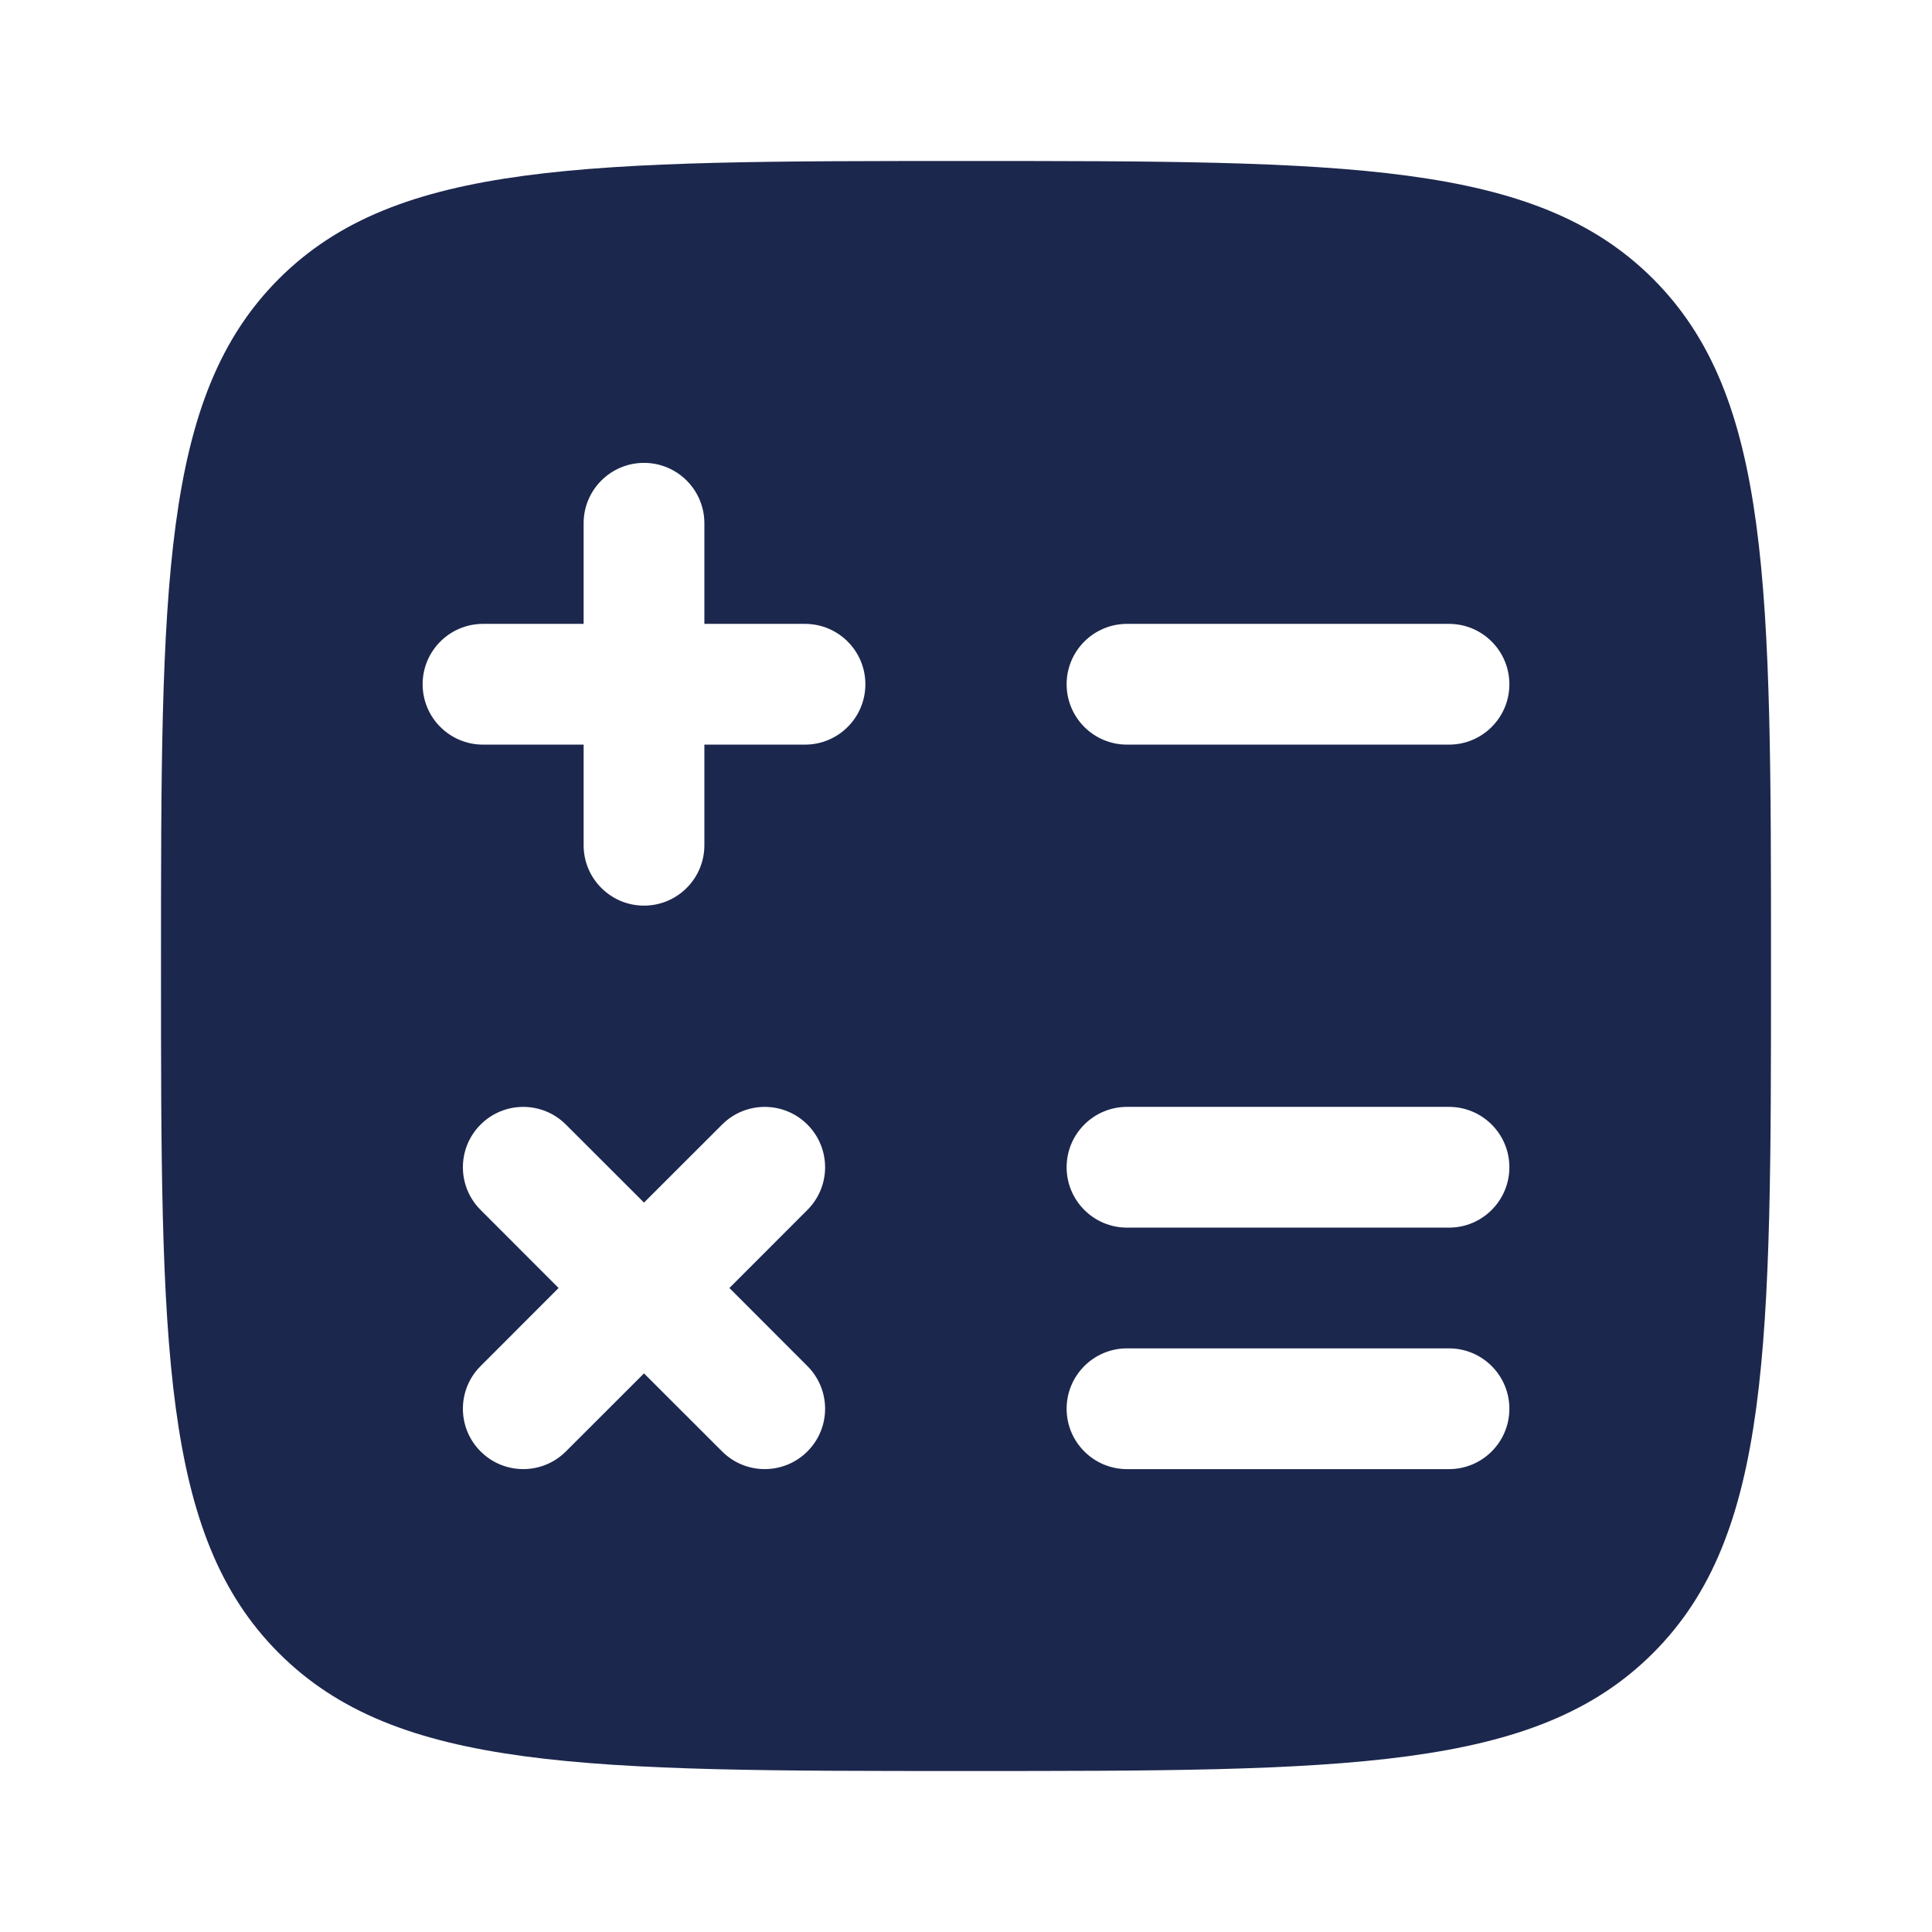
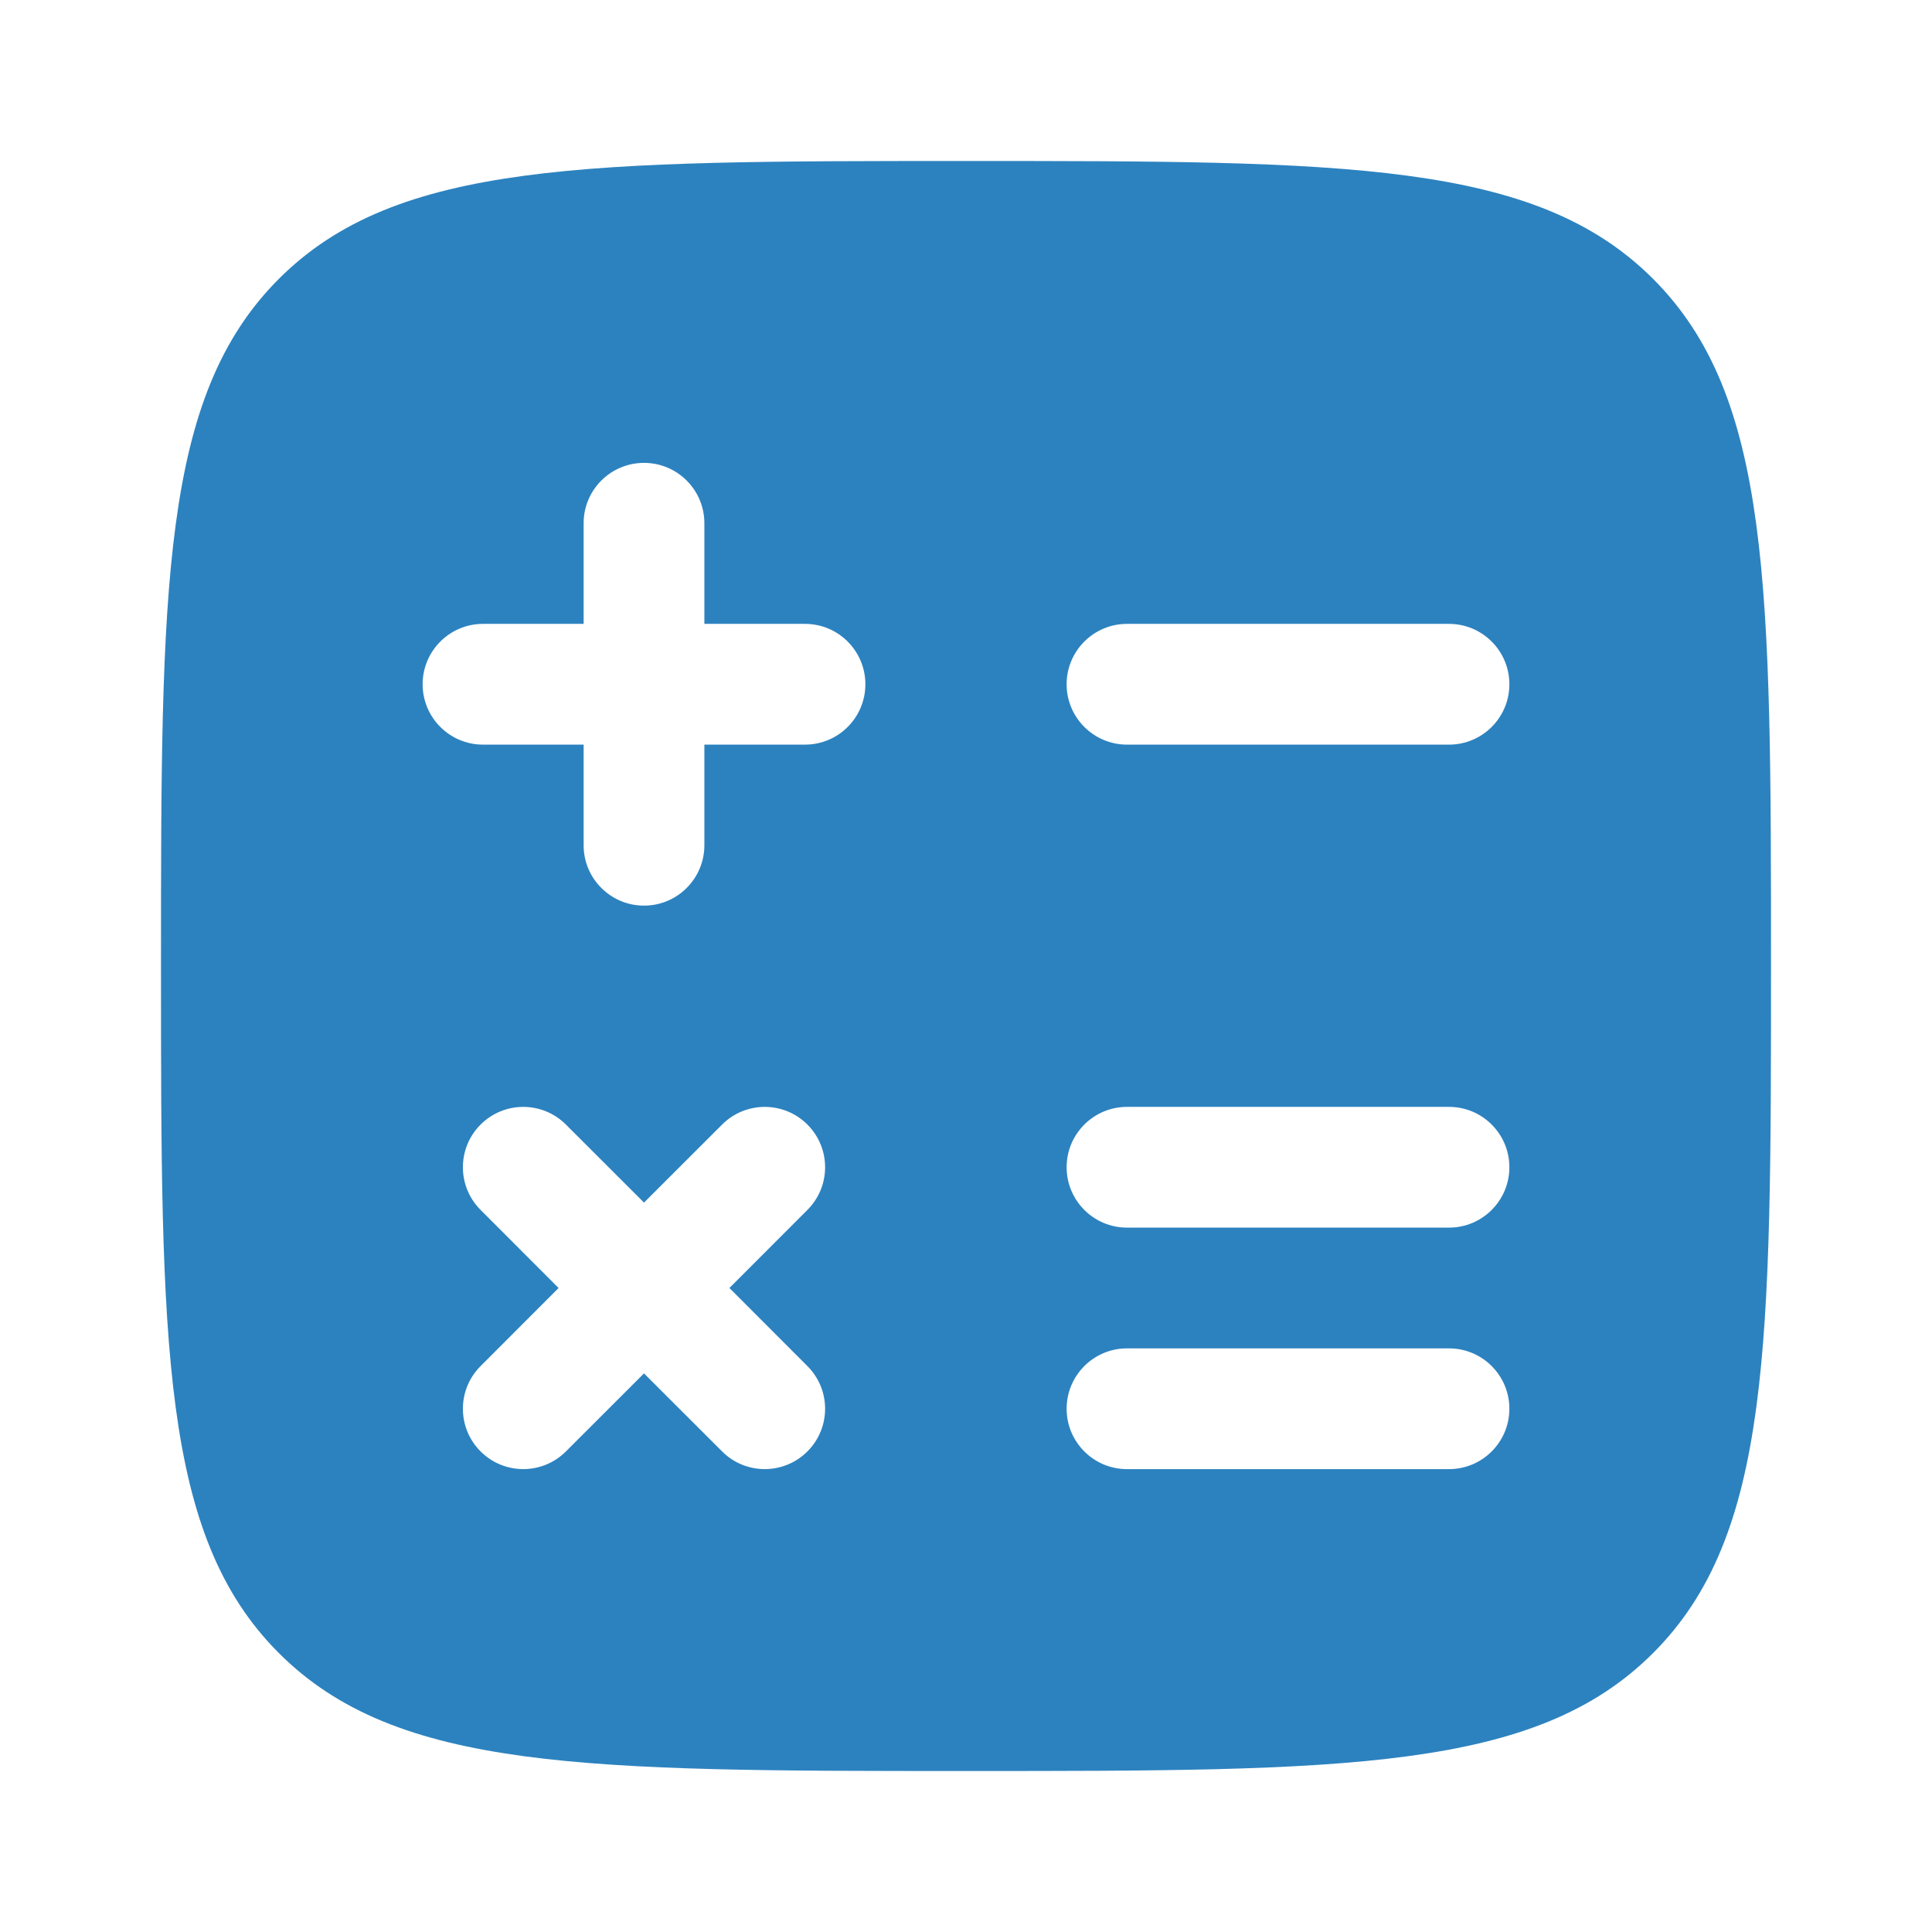
<svg xmlns="http://www.w3.org/2000/svg" width="800px" height="800px" viewBox="0 0 24 24" fill="none">
-   <path fill-rule="evenodd" clip-rule="evenodd" d="M12 22C7.286 22 4.929 22 3.464 20.535C2 19.071 2 16.714 2 12C2 7.286 2 4.929 3.464 3.464C4.929 2 7.286 2 12 2C16.714 2 19.071 2 20.535 3.464C22 4.929 22 7.286 22 12C22 16.714 22 19.071 20.535 20.535C19.071 22 16.714 22 12 22ZM8.75 6.5C8.75 6.086 8.414 5.75 8 5.75C7.586 5.75 7.25 6.086 7.25 6.5L7.25 7.75H6C5.586 7.75 5.25 8.086 5.25 8.5C5.25 8.914 5.586 9.25 6 9.25L7.25 9.25V10.5C7.25 10.914 7.586 11.25 8 11.25C8.414 11.25 8.75 10.914 8.75 10.5V9.25H10C10.414 9.25 10.75 8.914 10.75 8.5C10.75 8.086 10.414 7.75 10 7.75H8.75L8.75 6.5ZM14 7.75C13.586 7.75 13.25 8.086 13.25 8.5C13.25 8.914 13.586 9.25 14 9.25H18C18.414 9.25 18.75 8.914 18.75 8.5C18.75 8.086 18.414 7.75 18 7.75H14ZM14 13.75C13.586 13.75 13.25 14.086 13.25 14.5C13.25 14.914 13.586 15.25 14 15.25H18C18.414 15.25 18.75 14.914 18.75 14.5C18.75 14.086 18.414 13.75 18 13.75H14ZM7.03 13.97C6.737 13.677 6.263 13.677 5.97 13.97C5.677 14.263 5.677 14.737 5.97 15.03L6.939 16L5.97 16.97C5.677 17.263 5.677 17.737 5.97 18.03C6.263 18.323 6.737 18.323 7.03 18.03L8 17.061L8.97 18.03C9.263 18.323 9.737 18.323 10.03 18.03C10.323 17.737 10.323 17.263 10.03 16.97L9.061 16L10.03 15.03C10.323 14.737 10.323 14.263 10.03 13.97C9.737 13.677 9.263 13.677 8.97 13.97L8 14.939L7.03 13.97ZM14 16.75C13.586 16.75 13.25 17.086 13.25 17.5C13.25 17.914 13.586 18.25 14 18.25H18C18.414 18.25 18.75 17.914 18.75 17.5C18.75 17.086 18.414 16.75 18 16.75H14Z" fill="#1C274D" />
+   <g id="SVGRepo_bgCarrier" stroke-width="0" />
+   <g id="SVGRepo_tracerCarrier" stroke-linecap="round" stroke-linejoin="round" />
+   <g id="SVGRepo_iconCarrier">
+     <path fill-rule="evenodd" clip-rule="evenodd" d="M12 22C7.286 22 4.929 22 3.464 20.535C2 19.071 2 16.714 2 12C2 7.286 2 4.929 3.464 3.464C4.929 2 7.286 2 12 2C16.714 2 19.071 2 20.535 3.464C22 4.929 22 7.286 22 12C22 16.714 22 19.071 20.535 20.535C19.071 22 16.714 22 12 22ZM8.75 6.5C8.75 6.086 8.414 5.75 8 5.75C7.586 5.75 7.25 6.086 7.25 6.5L7.25 7.75H6C5.586 7.75 5.25 8.086 5.25 8.5C5.25 8.914 5.586 9.25 6 9.25L7.25 9.25V10.5C7.25 10.914 7.586 11.25 8 11.25C8.414 11.25 8.75 10.914 8.75 10.5V9.25H10C10.414 9.25 10.75 8.914 10.75 8.5C10.75 8.086 10.414 7.75 10 7.75H8.75L8.75 6.5ZM14 7.75C13.586 7.75 13.25 8.086 13.25 8.5C13.25 8.914 13.586 9.25 14 9.25H18C18.414 9.25 18.75 8.914 18.75 8.5C18.75 8.086 18.414 7.75 18 7.75H14ZM14 13.75C13.586 13.75 13.25 14.086 13.25 14.5C13.25 14.914 13.586 15.25 14 15.25H18C18.414 15.25 18.75 14.914 18.75 14.5C18.75 14.086 18.414 13.75 18 13.75H14ZM7.03 13.97C6.737 13.677 6.263 13.677 5.97 13.97C5.677 14.263 5.677 14.737 5.97 15.03L6.939 16L5.97 16.97C5.677 17.263 5.677 17.737 5.97 18.03C6.263 18.323 6.737 18.323 7.03 18.03L8 17.061L8.97 18.03C9.263 18.323 9.737 18.323 10.03 18.03C10.323 17.737 10.323 17.263 10.03 16.97L9.061 16L10.03 15.03C10.323 14.737 10.323 14.263 10.03 13.97C9.737 13.677 9.263 13.677 8.97 13.97L8 14.939L7.03 13.97ZM14 16.75C13.586 16.75 13.25 17.086 13.25 17.5C13.25 17.914 13.586 18.25 14 18.25H18C18.414 18.25 18.75 17.914 18.75 17.5C18.75 17.086 18.414 16.75 18 16.75H14Z" fill="#2c82bf" />
+   </g>
</svg>
